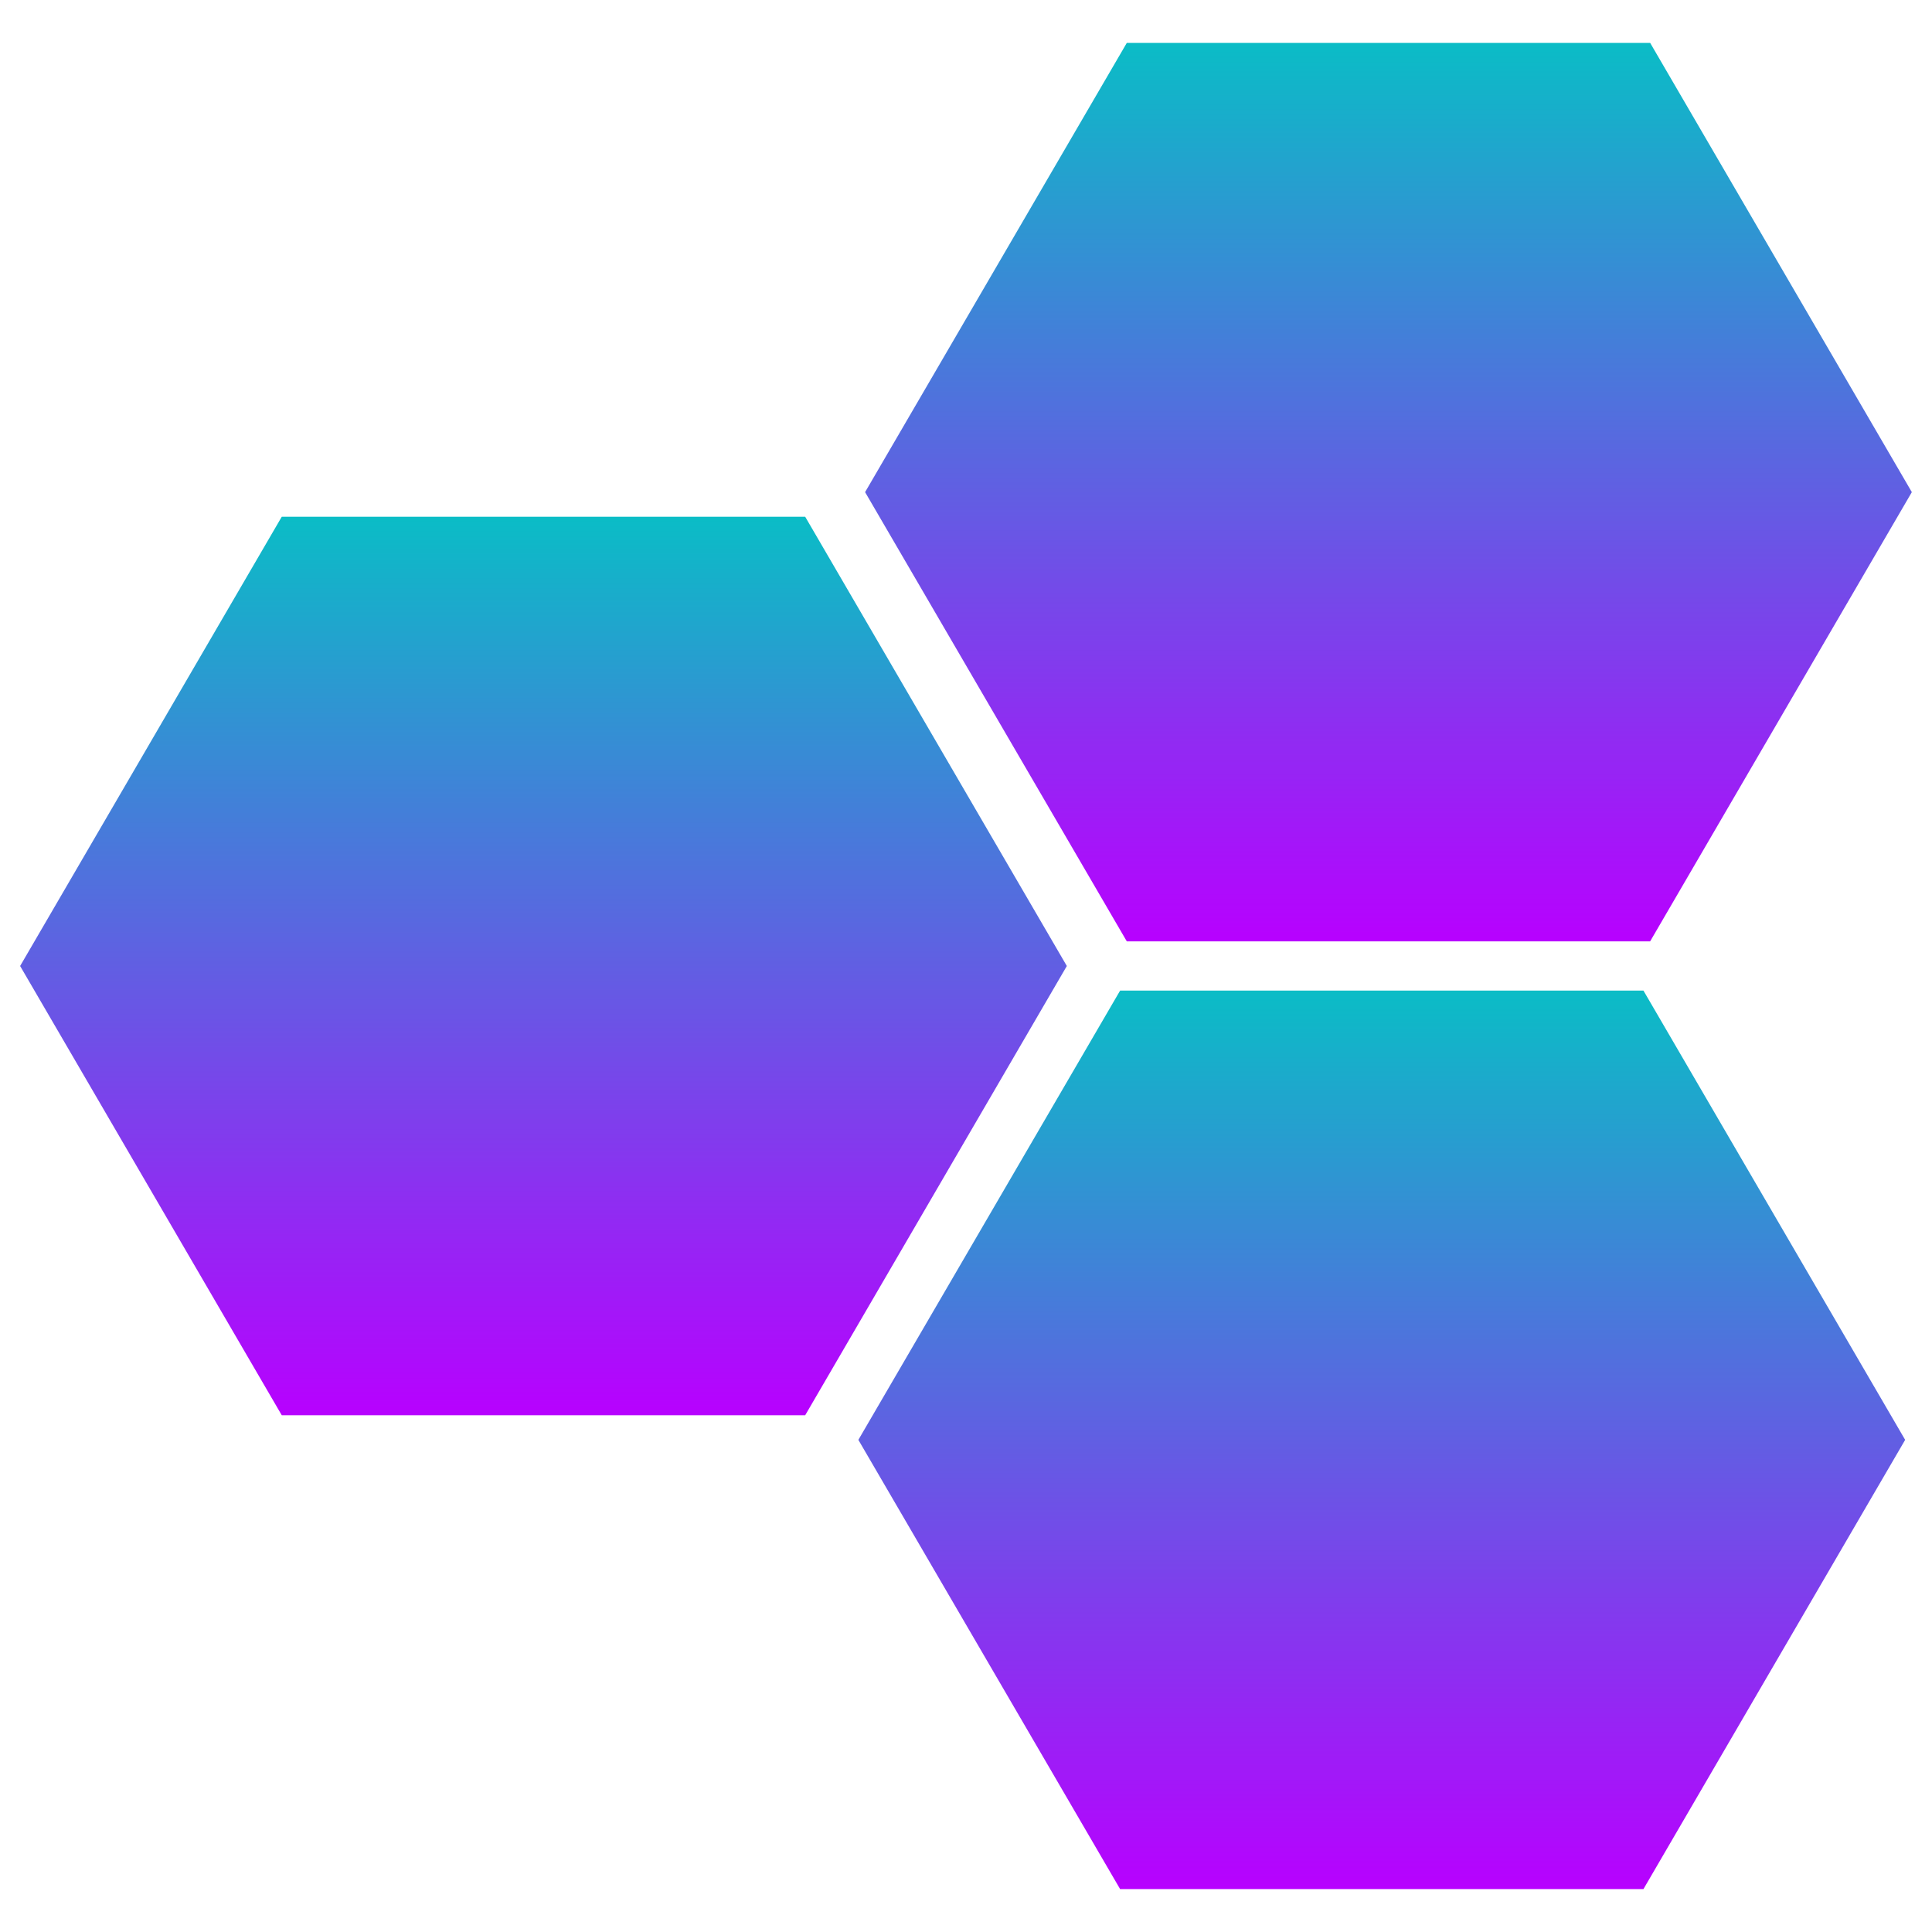
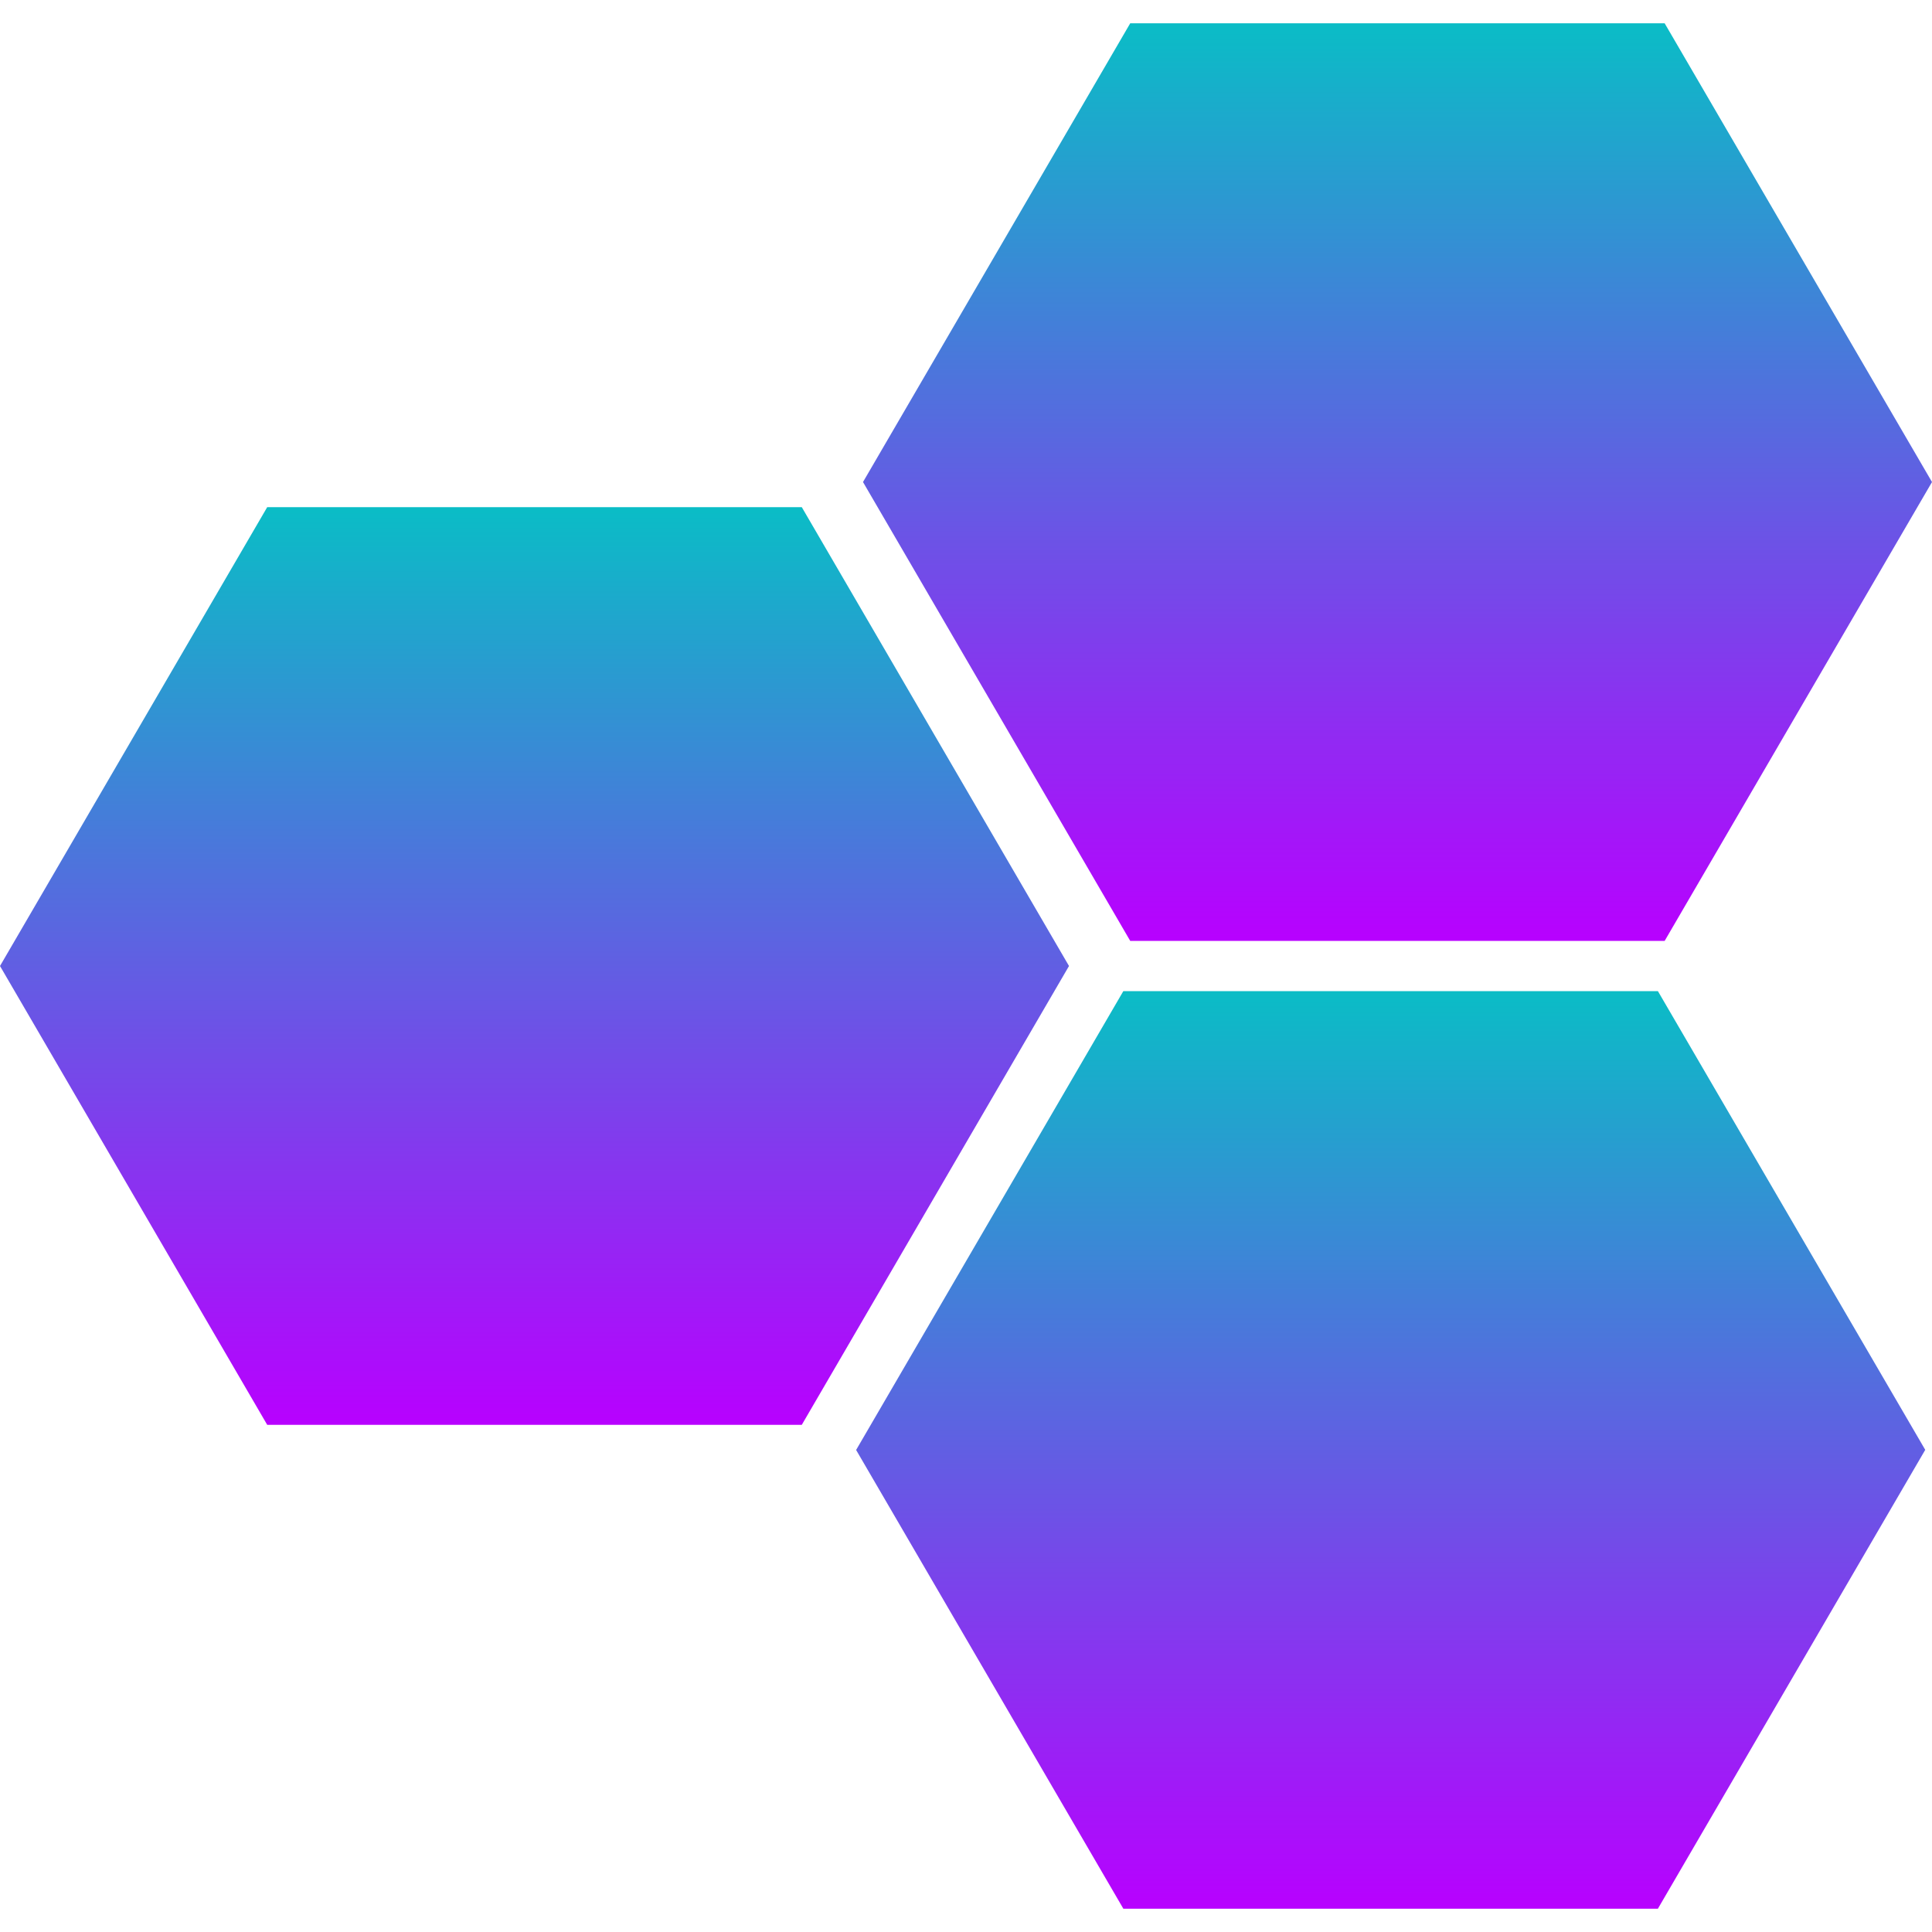
- <svg xmlns="http://www.w3.org/2000/svg" height="48" viewBox="0 0 48 48" width="48" version="1.1" id="svg671">
-   <defs id="defs71">
+ <svg xmlns="http://www.w3.org/2000/svg" height="16" viewBox="0 0 16 16" width="16" version="1.1" id="svg671">
+   <defs>
    <style id="current-color-scheme" type="text/css">
-       .ColorScheme-Text { color: #0abdc6; } .ColorScheme-Highlight { color:#5294e2; }
-      </style>
+    .ColorScheme-Text { color: #0abdc6; } .ColorScheme-Highlight { color:#5294e2; }
+   </style>
    <linearGradient id="arrongin" x1="0%" x2="0%" y1="0%" y2="100%">
-       <stop offset="0%" style="stop-color:#dd9b44; stop-opacity:1" id="stop9192" />
-       <stop offset="100%" style="stop-color:#ad6c16; stop-opacity:1" id="stop9194" />
+       <stop offset="0%" style="stop-color:#dd9b44; stop-opacity:1" />
+       <stop offset="100%" style="stop-color:#ad6c16; stop-opacity:1" />
    </linearGradient>
    <linearGradient id="aurora" x1="0%" x2="0%" y1="0%" y2="100%">
-       <stop offset="0%" style="stop-color:#09D4DF; stop-opacity:1" id="stop9197" />
-       <stop offset="100%" style="stop-color:#9269F4; stop-opacity:1" id="stop9199" />
+       <stop offset="0%" style="stop-color:#09D4DF; stop-opacity:1" />
+       <stop offset="100%" style="stop-color:#9269F4; stop-opacity:1" />
    </linearGradient>
    <linearGradient id="cyberneon" x1="0%" x2="0%" y1="0%" y2="100%">
-       <stop offset="0" style="stop-color:#0abdc6; stop-opacity:1" id="stop9202" />
-       <stop offset="1" style="stop-color:#ea00d9; stop-opacity:1" id="stop9204" />
+       <stop offset="0" style="stop-color:#0abdc6; stop-opacity:1" />
+       <stop offset="1" style="stop-color:#ea00d9; stop-opacity:1" />
    </linearGradient>
    <linearGradient id="fitdance" x1="0%" x2="0%" y1="0%" y2="100%">
-       <stop offset="0%" style="stop-color:#1AD6AB; stop-opacity:1" id="stop9207" />
-       <stop offset="100%" style="stop-color:#329DB6; stop-opacity:1" id="stop9209" />
+       <stop offset="0%" style="stop-color:#1AD6AB; stop-opacity:1" />
+       <stop offset="100%" style="stop-color:#329DB6; stop-opacity:1" />
    </linearGradient>
    <linearGradient id="oomox" x1="0%" x2="0%" y1="0%" y2="100%">
-       <stop offset="0%" style="stop-color:#0abdc6; stop-opacity:1" id="stop9212" />
-       <stop offset="100%" style="stop-color:#b800ff; stop-opacity:1" id="stop9214" />
+       <stop offset="0%" style="stop-color:#0abdc6; stop-opacity:1" />
+       <stop offset="100%" style="stop-color:#b800ff; stop-opacity:1" />
    </linearGradient>
    <linearGradient id="rainblue" x1="0%" x2="0%" y1="0%" y2="100%">
-       <stop offset="0%" style="stop-color:#00F260; stop-opacity:1" id="stop9217" />
-       <stop offset="100%" style="stop-color:#0575E6; stop-opacity:1" id="stop9219" />
+       <stop offset="0%" style="stop-color:#00F260; stop-opacity:1" />
+       <stop offset="100%" style="stop-color:#0575E6; stop-opacity:1" />
    </linearGradient>
    <linearGradient id="sunrise" x1="0%" x2="0%" y1="0%" y2="100%">
-       <stop offset="0%" style="stop-color: #FF8501; stop-opacity:1" id="stop9222" />
-       <stop offset="100%" style="stop-color: #FFCB01; stop-opacity:1" id="stop9224" />
+       <stop offset="0%" style="stop-color: #FF8501; stop-opacity:1" />
+       <stop offset="100%" style="stop-color: #FFCB01; stop-opacity:1" />
    </linearGradient>
    <linearGradient id="telinkrin" x1="0%" x2="0%" y1="0%" y2="100%">
-       <stop offset="0%" style="stop-color: #b2ced6; stop-opacity:1" id="stop9227" />
-       <stop offset="100%" style="stop-color: #6da5b7; stop-opacity:1" id="stop9229" />
+       <stop offset="0%" style="stop-color: #b2ced6; stop-opacity:1" />
+       <stop offset="100%" style="stop-color: #6da5b7; stop-opacity:1" />
    </linearGradient>
    <linearGradient id="60spsycho" x1="0%" x2="0%" y1="0%" y2="100%">
-       <stop offset="0%" style="stop-color: #df5940; stop-opacity:1" id="stop9232" />
-       <stop offset="25%" style="stop-color: #d8d15f; stop-opacity:1" id="stop9234" />
-       <stop offset="50%" style="stop-color: #e9882a; stop-opacity:1" id="stop9236" />
-       <stop offset="100%" style="stop-color: #279362; stop-opacity:1" id="stop9238" />
+       <stop offset="0%" style="stop-color: #df5940; stop-opacity:1" />
+       <stop offset="25%" style="stop-color: #d8d15f; stop-opacity:1" />
+       <stop offset="50%" style="stop-color: #e9882a; stop-opacity:1" />
+       <stop offset="100%" style="stop-color: #279362; stop-opacity:1" />
    </linearGradient>
    <linearGradient id="90ssummer" x1="0%" x2="0%" y1="0%" y2="100%">
-       <stop offset="0%" style="stop-color: #f618c7; stop-opacity:1" id="stop9241" />
-       <stop offset="20%" style="stop-color: #94ffab; stop-opacity:1" id="stop9243" />
-       <stop offset="50%" style="stop-color: #fbfd54; stop-opacity:1" id="stop9245" />
-       <stop offset="100%" style="stop-color: #0f83ae; stop-opacity:1" id="stop9247" />
+       <stop offset="0%" style="stop-color: #f618c7; stop-opacity:1" />
+       <stop offset="20%" style="stop-color: #94ffab; stop-opacity:1" />
+       <stop offset="50%" style="stop-color: #fbfd54; stop-opacity:1" />
+       <stop offset="100%" style="stop-color: #0f83ae; stop-opacity:1" />
    </linearGradient>
  </defs>
-   <path d="m 7,12.839 h 13.005 l 6.5,11.161 -6.5,11.161 H 7 L 0.5,24 Z m 0,0" id="path33" class="ColorScheme-Text" style="display:inline;stroke-width:0.557;fill-opacity:1.0;fill:url(#oomox)" />
-   <path d="M 40.998,1.066 H 27.995 l -6.502,11.161 6.502,11.161 h 13.002 l 6.502,-11.161 z m 0,0" id="path39" class="ColorScheme-Text" style="display:inline;stroke-width:0.557;fill-opacity:1.0;fill:url(#oomox)" />
-   <path d="M 40.831,24.611 H 27.829 L 21.326,35.773 27.829,46.934 h 13.002 l 6.502,-11.161 z m 0,0" id="path45" class="ColorScheme-Text" style="display:inline;stroke-width:0.557;fill-opacity:1.0;fill:url(#oomox)" />
+   <path d="m 2.213,4.2 h 4.427 L 8.853,8 6.64,11.8 H 2.213 L 0,8 Z m 0,0" id="path33" class="ColorScheme-Text" style="display:inline;fill:url(#oomox);fill-opacity:1;stroke-width:0.19" />
+   <path d="M 13.786,0.193 H 9.36 L 7.147,3.992 9.36,7.792 H 13.786 L 16,3.992 Z m 0,0" id="path39" class="ColorScheme-Text" style="display:inline;fill:url(#oomox);fill-opacity:1;stroke-width:0.19" />
+   <path d="M 13.73,8.208 H 9.303 L 7.09,12.008 9.303,15.807 H 13.73 l 2.214,-3.8 z m 0,0" id="path45" class="ColorScheme-Text" style="display:inline;fill:url(#oomox);fill-opacity:1;stroke-width:0.19" />
</svg>
